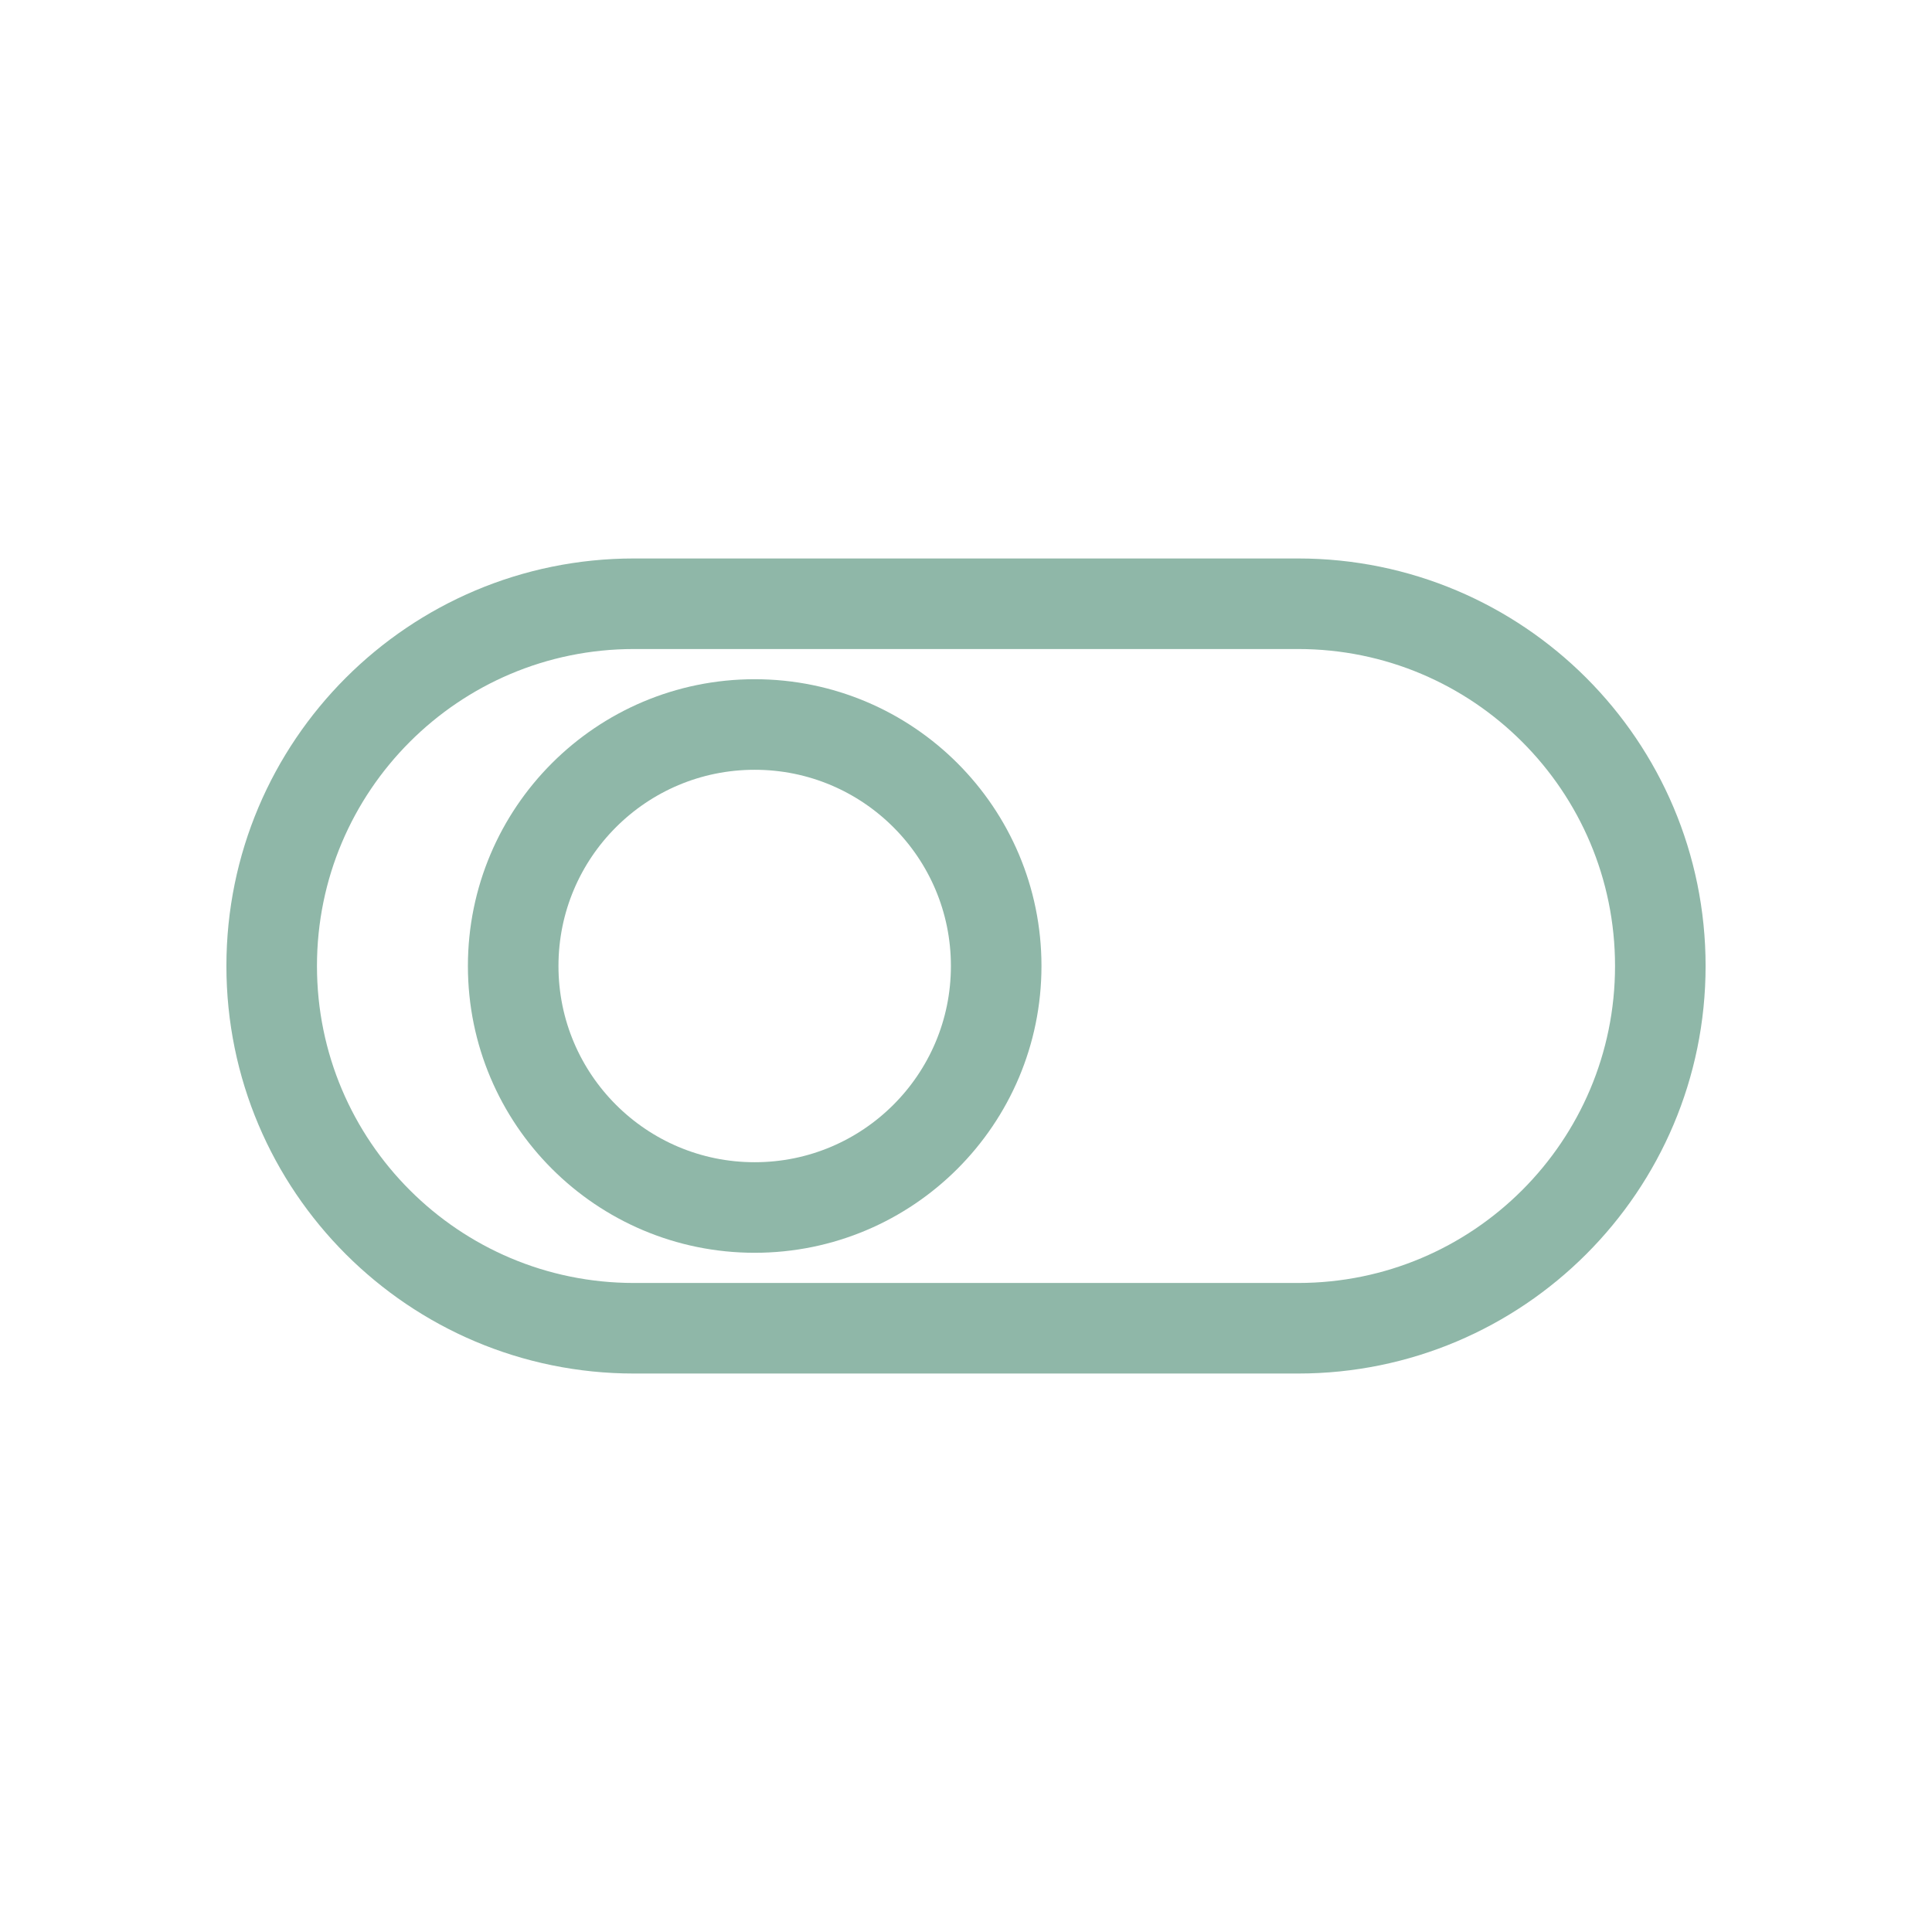
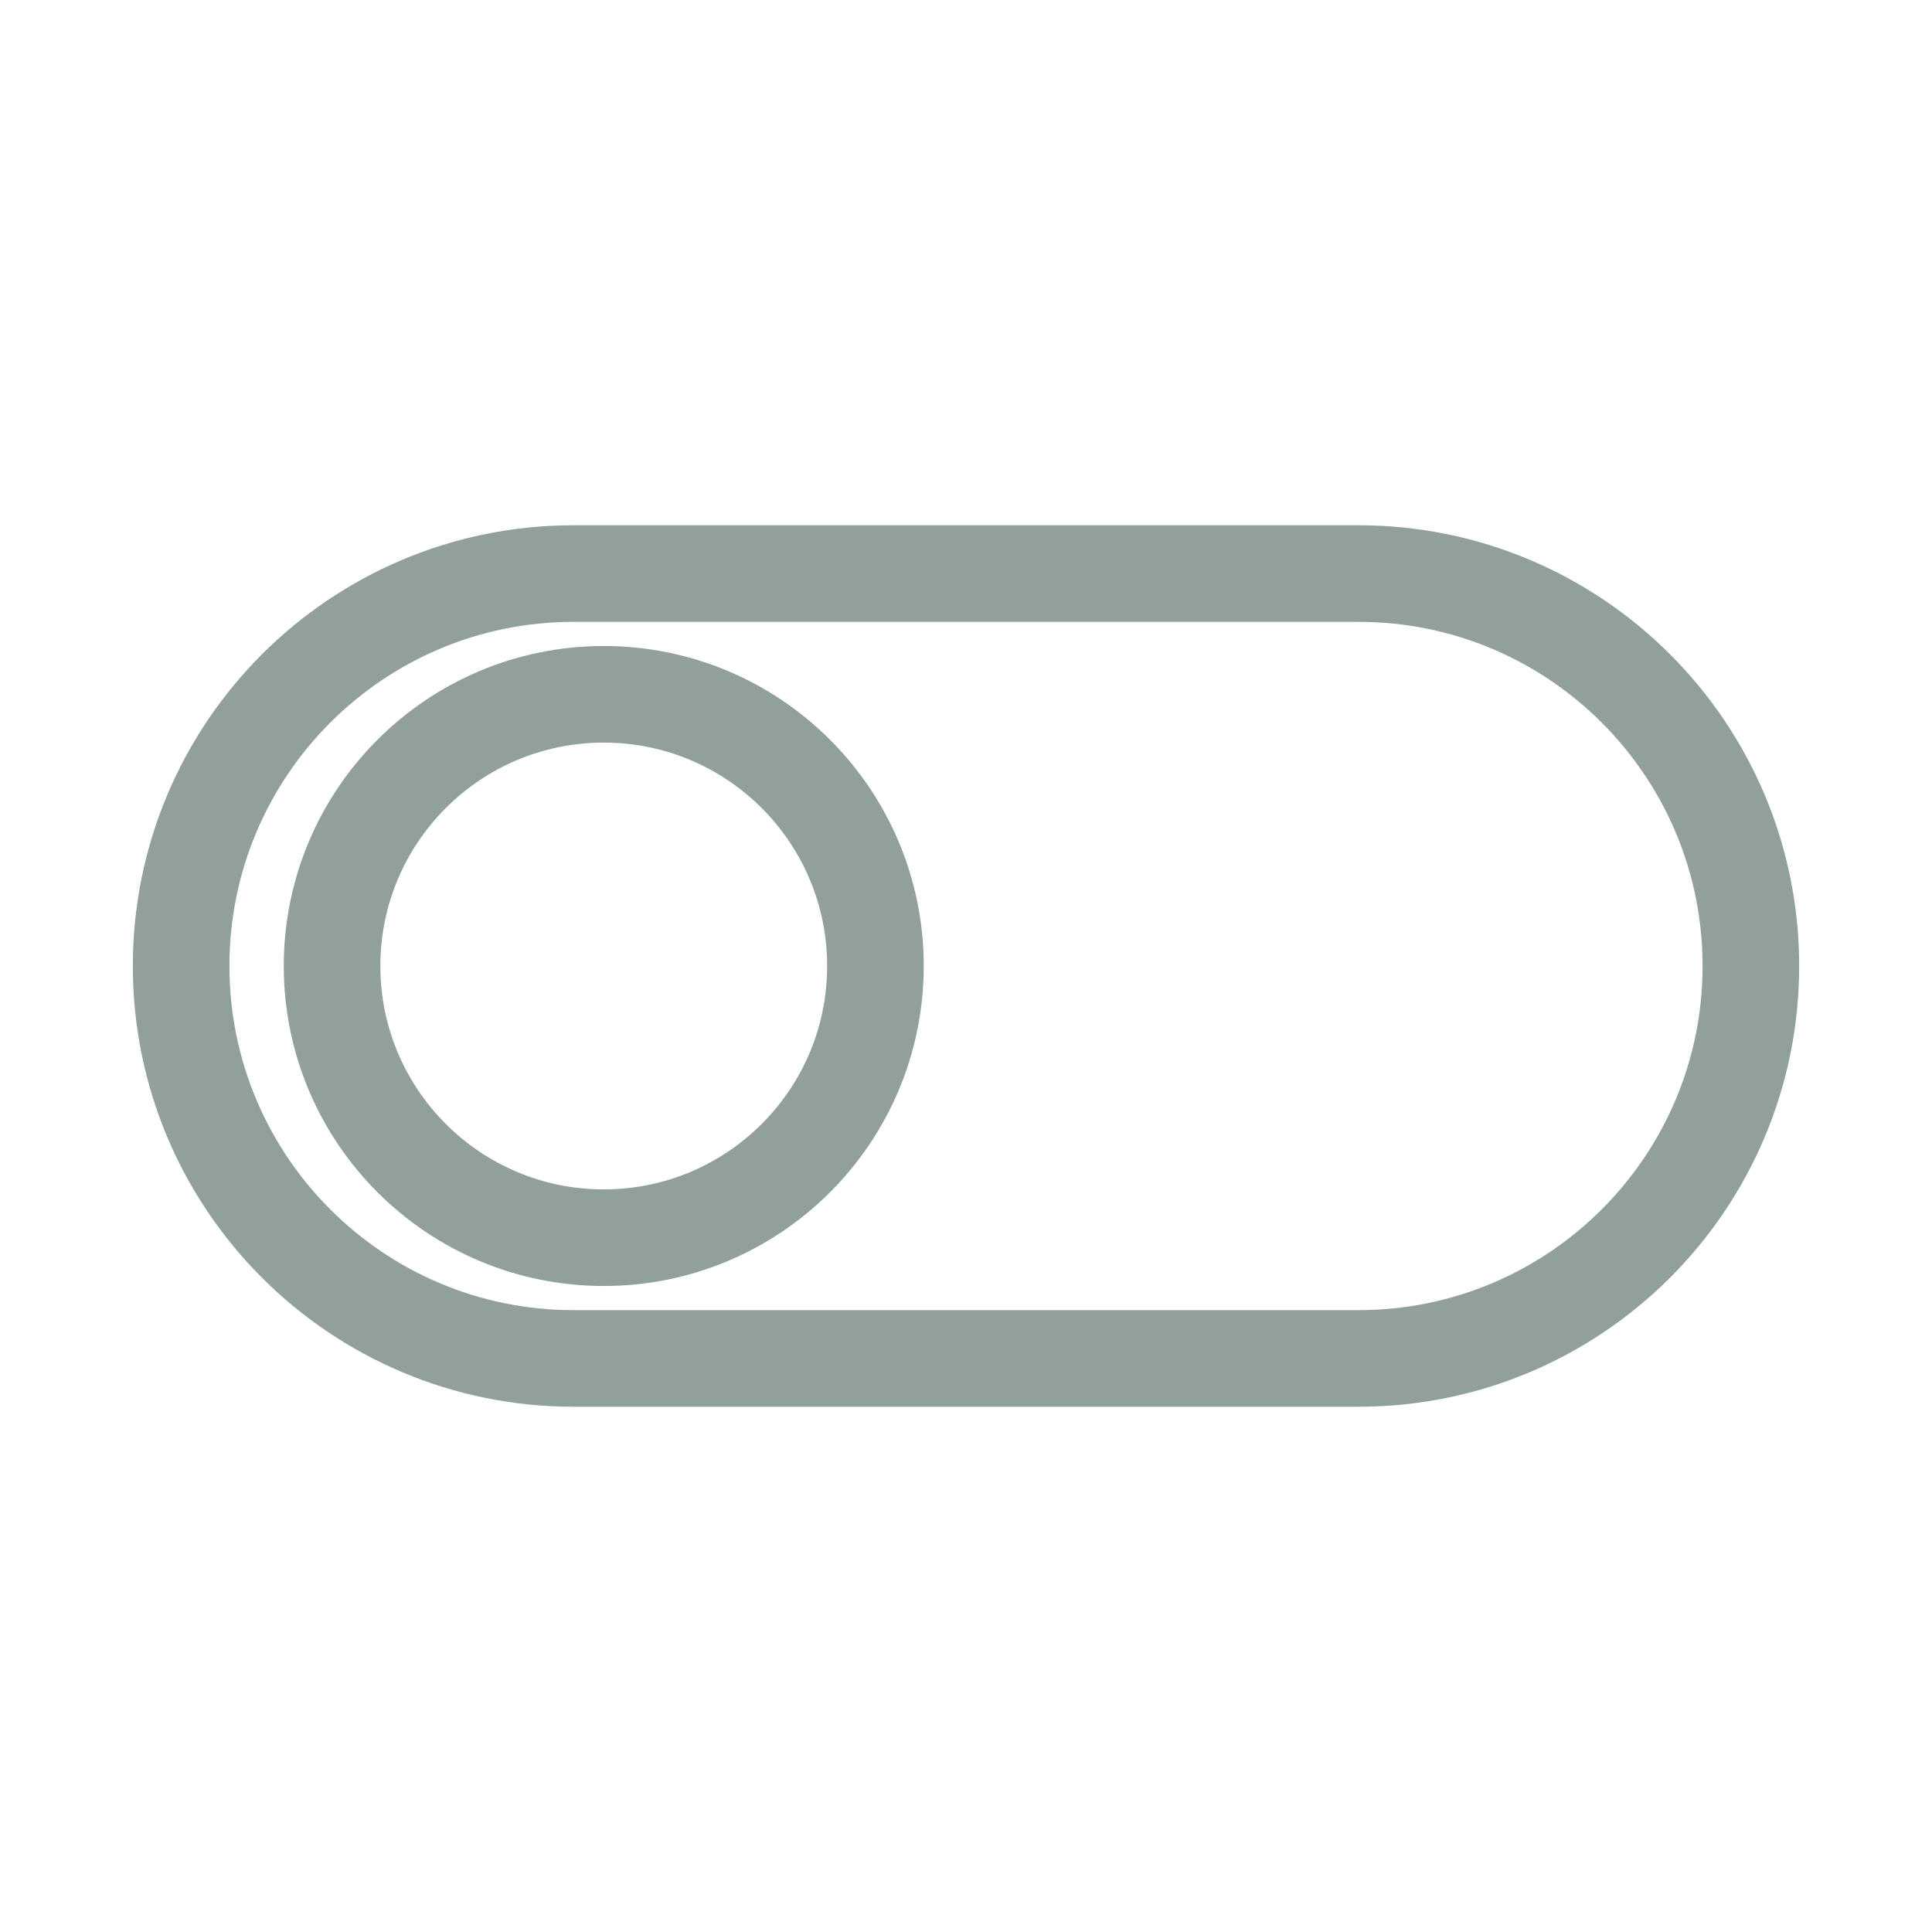
- <svg xmlns="http://www.w3.org/2000/svg" viewBox="0 0 64 64" fill="none" stroke="#8fb7a8" stroke-width="3" stroke-linecap="round" stroke-linejoin="round">
-   <rect x="9" y="20" width="46" height="24" rx="12" />
-   <circle cx="25" cy="32" r="8" />
+ <svg xmlns="http://www.w3.org/2000/svg" viewBox="0 0 64 64" fill="none" stroke="#91a09b" stroke-width="3.2" stroke-linecap="round" stroke-linejoin="round">
+   <rect x="6" y="19" width="52" height="26" rx="13" />
+   <circle cx="20" cy="32" r="9" />
</svg>
